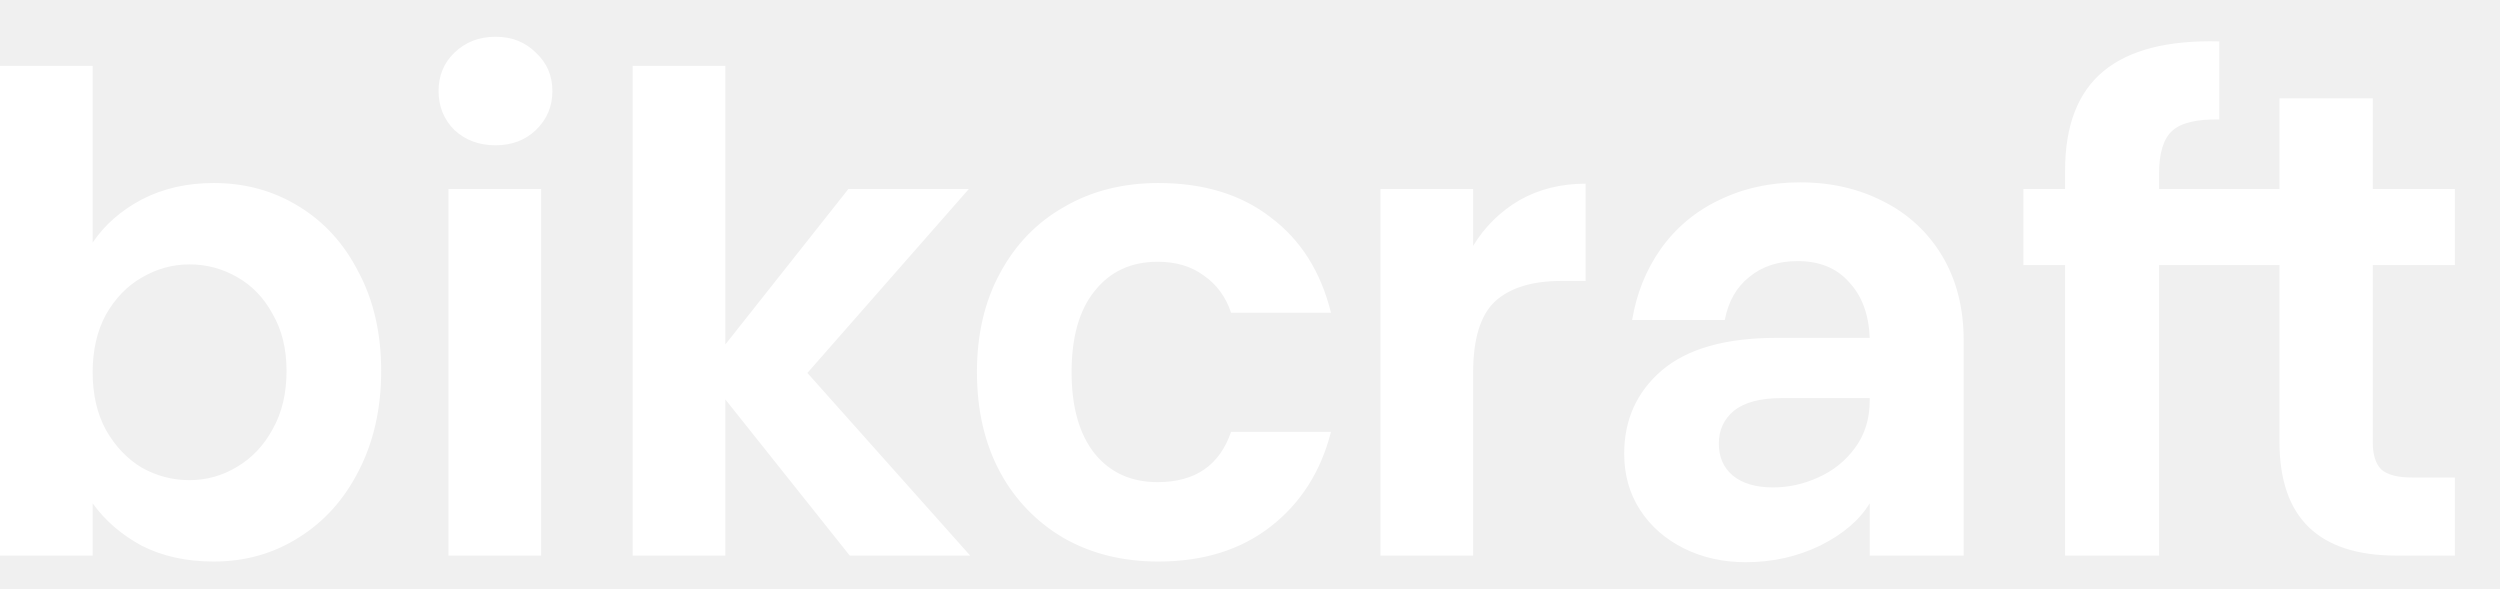
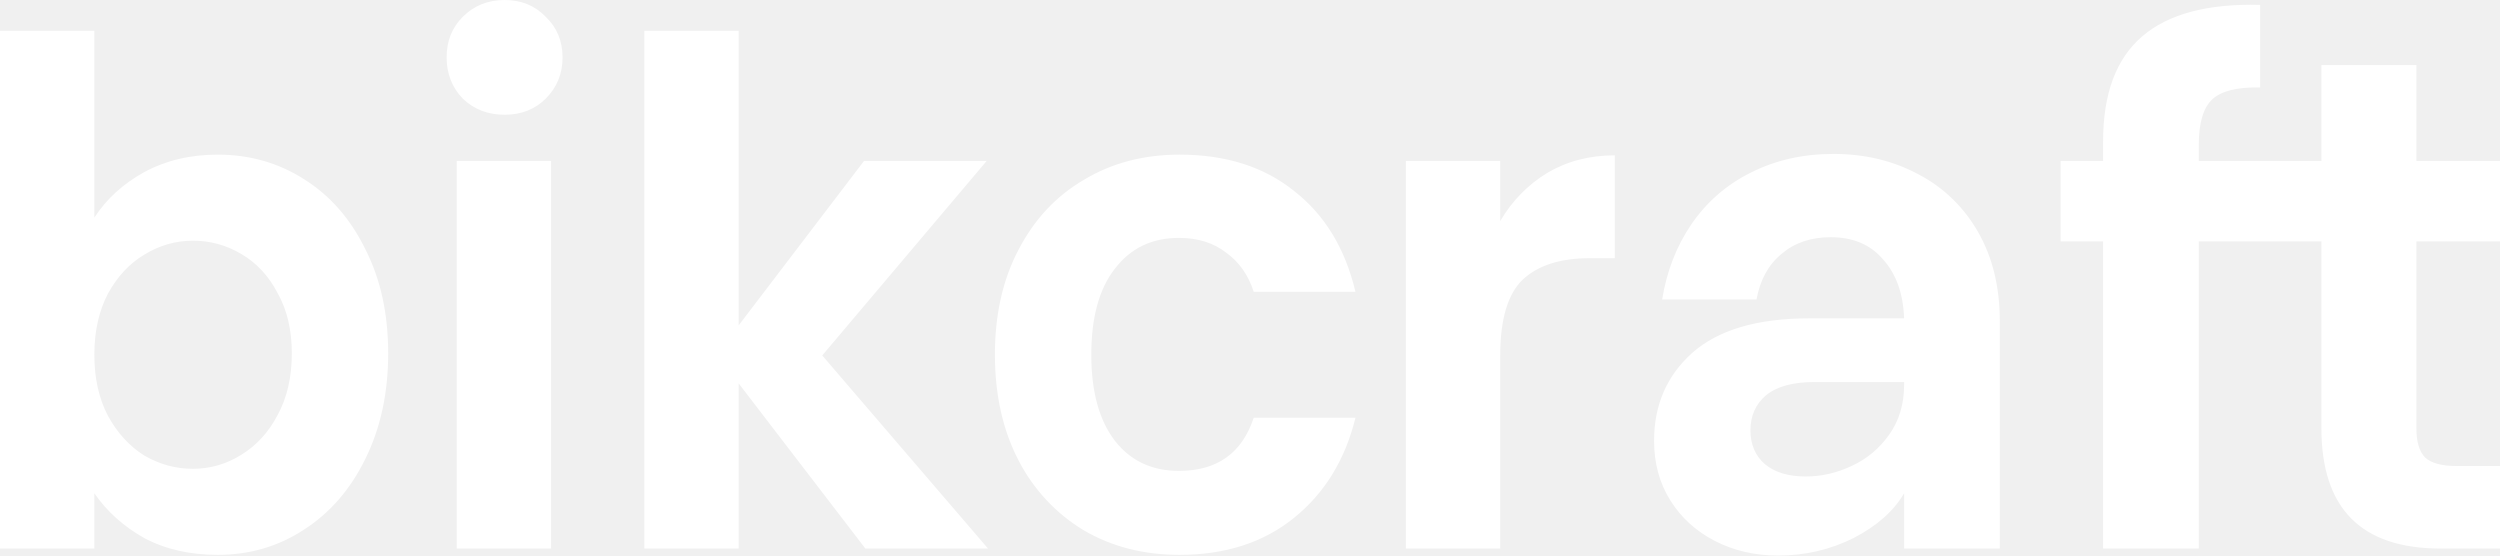
- <svg xmlns="http://www.w3.org/2000/svg" width="136" height="32" fill="none">
-   <path d="M5.04 13.196c.648-.96 1.536-1.74 2.664-2.34 1.152-.6 2.46-.9 3.924-.9 1.704 0 3.24.42 4.608 1.26 1.392.84 2.484 2.04 3.276 3.6.816 1.536 1.224 3.324 1.224 5.364s-.408 3.852-1.224 5.436c-.792 1.56-1.884 2.772-3.276 3.636-1.368.864-2.904 1.296-4.608 1.296-1.488 0-2.796-.288-3.924-.864-1.104-.6-1.992-1.368-2.664-2.304v2.844H0V3.584h5.04v9.612Zm10.548 6.984c0-1.2-.252-2.232-.756-3.096-.48-.888-1.128-1.56-1.944-2.016a5.104 5.104 0 0 0-2.592-.684c-.912 0-1.776.24-2.592.72-.792.456-1.44 1.128-1.944 2.016-.48.888-.72 1.932-.72 3.132 0 1.2.24 2.244.72 3.132.504.888 1.152 1.572 1.944 2.052.816.456 1.68.684 2.592.684.936 0 1.8-.24 2.592-.72.816-.48 1.464-1.164 1.944-2.052.504-.888.756-1.944.756-3.168ZM26.954 7.904c-.888 0-1.632-.276-2.232-.828-.576-.576-.864-1.284-.864-2.124 0-.84.288-1.536.864-2.088.6-.576 1.344-.864 2.232-.864.888 0 1.62.288 2.196.864.6.552.9 1.248.9 2.088 0 .84-.3 1.548-.9 2.124-.576.552-1.308.828-2.196.828Zm2.484 2.376v19.944h-5.04V10.28h5.04Zm16.788 19.944-6.768-8.496v8.496h-5.04V3.584h5.04V18.74l6.696-8.46h6.552l-8.784 10.008 8.856 9.936h-6.552Zm6.919-9.972c0-2.064.42-3.864 1.26-5.4.84-1.56 2.004-2.76 3.492-3.6 1.488-.864 3.192-1.296 5.112-1.296 2.472 0 4.512.624 6.12 1.872 1.632 1.224 2.724 2.952 3.276 5.184H66.97c-.288-.864-.78-1.536-1.476-2.016-.672-.504-1.512-.756-2.52-.756-1.44 0-2.58.528-3.42 1.584-.84 1.032-1.26 2.508-1.26 4.428 0 1.896.42 3.372 1.26 4.428.84 1.032 1.98 1.548 3.42 1.548 2.04 0 3.372-.912 3.996-2.736h5.436c-.552 2.16-1.644 3.876-3.276 5.148-1.632 1.272-3.672 1.908-6.12 1.908-1.92 0-3.624-.42-5.112-1.26a9.161 9.161 0 0 1-3.492-3.6c-.84-1.56-1.26-3.372-1.26-5.436h-.001Zm26.993-6.876a7.133 7.133 0 0 1 2.52-2.484c1.056-.6 2.256-.9 3.6-.9v5.292h-1.332c-1.584 0-2.784.372-3.6 1.116-.792.744-1.188 2.04-1.188 3.888v9.936h-5.04V10.28h5.04v3.096Zm21.574 14.004c-.552.912-1.452 1.68-2.7 2.304-1.248.6-2.592.9-4.032.9-1.248 0-2.376-.252-3.384-.756s-1.8-1.2-2.376-2.088c-.576-.888-.864-1.908-.864-3.06 0-1.848.684-3.36 2.052-4.536 1.392-1.176 3.468-1.764 6.228-1.764h5.076c-.048-1.272-.42-2.28-1.116-3.024-.672-.768-1.608-1.152-2.808-1.152-1.056 0-1.932.288-2.628.864-.696.552-1.14 1.332-1.332 2.34h-5.04c.24-1.44.756-2.724 1.548-3.852a8.143 8.143 0 0 1 3.168-2.664c1.32-.648 2.796-.972 4.428-.972 1.68 0 3.192.348 4.536 1.044a7.7 7.7 0 0 1 3.204 2.988c.768 1.296 1.152 2.82 1.152 4.572v11.7h-5.112V27.38Zm-5.256-.864c.84 0 1.656-.18 2.448-.54.816-.36 1.488-.9 2.016-1.62.528-.72.792-1.572.792-2.556v-.144h-4.788c-1.152 0-2.016.228-2.592.684-.552.456-.828 1.056-.828 1.8 0 .72.252 1.296.756 1.728.528.432 1.26.648 2.196.648Zm20.997-12.096v15.804h-5.112V14.42h-2.268v-4.14h2.268V9.272c0-2.448.696-4.248 2.088-5.4 1.392-1.152 3.492-1.692 6.3-1.62V6.5c-1.224-.024-2.076.18-2.556.612s-.72 1.212-.72 2.34v.828h6.55V5.348h5.076v4.932h4.464v4.14h-4.464v9.648c0 .672.156 1.164.468 1.476.336.288.888.432 1.656.432h2.34v4.248h-3.168c-4.248 0-6.372-2.064-6.372-6.192V14.42h-6.55Z" fill="#fff" />
+ <svg xmlns="http://www.w3.org/2000/svg" width="135" height="30" viewBox="0 0 135 30" fill="none">
+   <path d="M5.095 11.751C5.75 10.743 6.648 9.924 7.788 9.295C8.953 8.665 10.275 8.35 11.755 8.35C13.477 8.35 15.03 8.791 16.413 9.673C17.82 10.554 18.924 11.814 19.725 13.451C20.55 15.063 20.962 16.939 20.962 19.081C20.962 21.222 20.55 23.123 19.725 24.786C18.924 26.423 17.82 27.695 16.413 28.602C15.03 29.509 13.477 29.962 11.755 29.962C10.251 29.962 8.928 29.66 7.788 29.055C6.672 28.426 5.774 27.62 5.095 26.637V29.622H0V1.662H5.095V11.751ZM15.758 19.081C15.758 17.821 15.503 16.738 14.994 15.831C14.509 14.899 13.854 14.194 13.029 13.715C12.232 13.238 11.328 12.99 10.408 12.998C9.486 12.998 8.613 13.249 7.788 13.753C6.987 14.232 6.332 14.937 5.823 15.869C5.338 16.801 5.095 17.897 5.095 19.156C5.095 20.416 5.338 21.511 5.823 22.443C6.332 23.375 6.987 24.093 7.788 24.597C8.613 25.076 9.486 25.315 10.408 25.315C11.354 25.315 12.228 25.063 13.029 24.559C13.854 24.055 14.509 23.337 14.994 22.405C15.503 21.474 15.758 20.365 15.758 19.081ZM27.248 6.196C26.35 6.196 25.598 5.907 24.992 5.327C24.409 4.723 24.118 3.98 24.118 3.098C24.118 2.217 24.409 1.486 24.992 0.907C25.598 0.302 26.35 0 27.248 0C28.146 0 28.886 0.302 29.468 0.907C30.075 1.486 30.378 2.217 30.378 3.098C30.378 3.98 30.075 4.723 29.468 5.327C28.886 5.907 28.146 6.196 27.248 6.196ZM29.759 8.69V29.622H24.664V8.69H29.759ZM46.73 29.622L39.889 20.705V29.622H34.794V1.662H39.889V17.569L46.658 8.69H53.281L44.401 19.194L53.354 29.622H46.73ZM53.725 19.156C53.725 16.99 54.149 15.101 54.999 13.489C55.848 11.851 57.024 10.592 58.529 9.71C60.033 8.804 61.755 8.35 63.697 8.35C66.195 8.35 68.258 9.005 69.883 10.315C71.533 11.6 72.637 13.413 73.195 15.756H67.701C67.409 14.849 66.912 14.144 66.209 13.64C65.529 13.111 64.68 12.846 63.661 12.846C62.205 12.846 61.053 13.4 60.204 14.509C59.355 15.592 58.93 17.141 58.93 19.156C58.93 21.146 59.355 22.695 60.204 23.803C61.053 24.887 62.205 25.428 63.661 25.428C65.723 25.428 67.07 24.471 67.701 22.557H73.196C72.638 24.824 71.534 26.625 69.884 27.96C68.234 29.295 66.172 29.962 63.697 29.962C61.757 29.962 60.034 29.521 58.53 28.64C57.037 27.746 55.815 26.437 55 24.861C54.15 23.224 53.726 21.322 53.726 19.156H53.725ZM81.012 11.94C81.637 10.862 82.513 9.966 83.56 9.332C84.627 8.703 85.84 8.388 87.199 8.388V13.942H85.853C84.251 13.942 83.038 14.332 82.213 15.113C81.413 15.894 81.012 17.254 81.012 19.194V29.622H75.917V8.69H81.012V11.94ZM102.822 26.637C102.264 27.595 101.354 28.401 100.092 29.055C98.831 29.685 97.472 30 96.016 30C94.755 30 93.614 29.735 92.595 29.206C91.576 28.678 90.776 27.947 90.193 27.015C89.611 26.083 89.32 25.013 89.32 23.803C89.32 21.864 90.011 20.277 91.394 19.043C92.802 17.809 94.9 17.191 97.69 17.191H102.822C102.773 15.856 102.397 14.799 101.694 14.018C101.014 13.212 100.068 12.809 98.855 12.809C97.787 12.809 96.902 13.111 96.198 13.715C95.495 14.295 95.046 15.113 94.852 16.171H89.757C89.999 14.66 90.521 13.312 91.322 12.129C92.139 10.926 93.243 9.963 94.524 9.332C95.859 8.652 97.351 8.312 99.001 8.312C100.699 8.312 102.227 8.678 103.586 9.408C104.936 10.106 106.061 11.195 106.825 12.544C107.601 13.904 107.989 15.504 107.989 17.343V29.622H102.822V26.637ZM97.508 25.73C98.358 25.73 99.182 25.542 99.983 25.164C100.808 24.786 101.487 24.219 102.021 23.463C102.555 22.708 102.822 21.814 102.822 20.781V20.63H97.981C96.817 20.63 95.944 20.869 95.361 21.348C94.803 21.826 94.524 22.456 94.524 23.237C94.524 23.992 94.779 24.597 95.288 25.05C95.822 25.504 96.562 25.73 97.508 25.73ZM118.734 13.035V29.622H113.567V13.035H111.274V8.69H113.567V7.632C113.567 5.063 114.27 3.174 115.677 1.965C117.085 0.756 119.208 0.189 122.046 0.264V4.723C120.809 4.698 119.948 4.912 119.462 5.365C118.977 5.819 118.734 6.637 118.734 7.821V8.69H125.356V3.514H130.487V8.69H135V13.035H130.487V23.161C130.487 23.866 130.645 24.383 130.96 24.71C131.3 25.013 131.858 25.164 132.634 25.164H135V29.622H131.797C127.503 29.622 125.356 27.456 125.356 23.123V13.035H118.734Z" fill="white" />
</svg>
